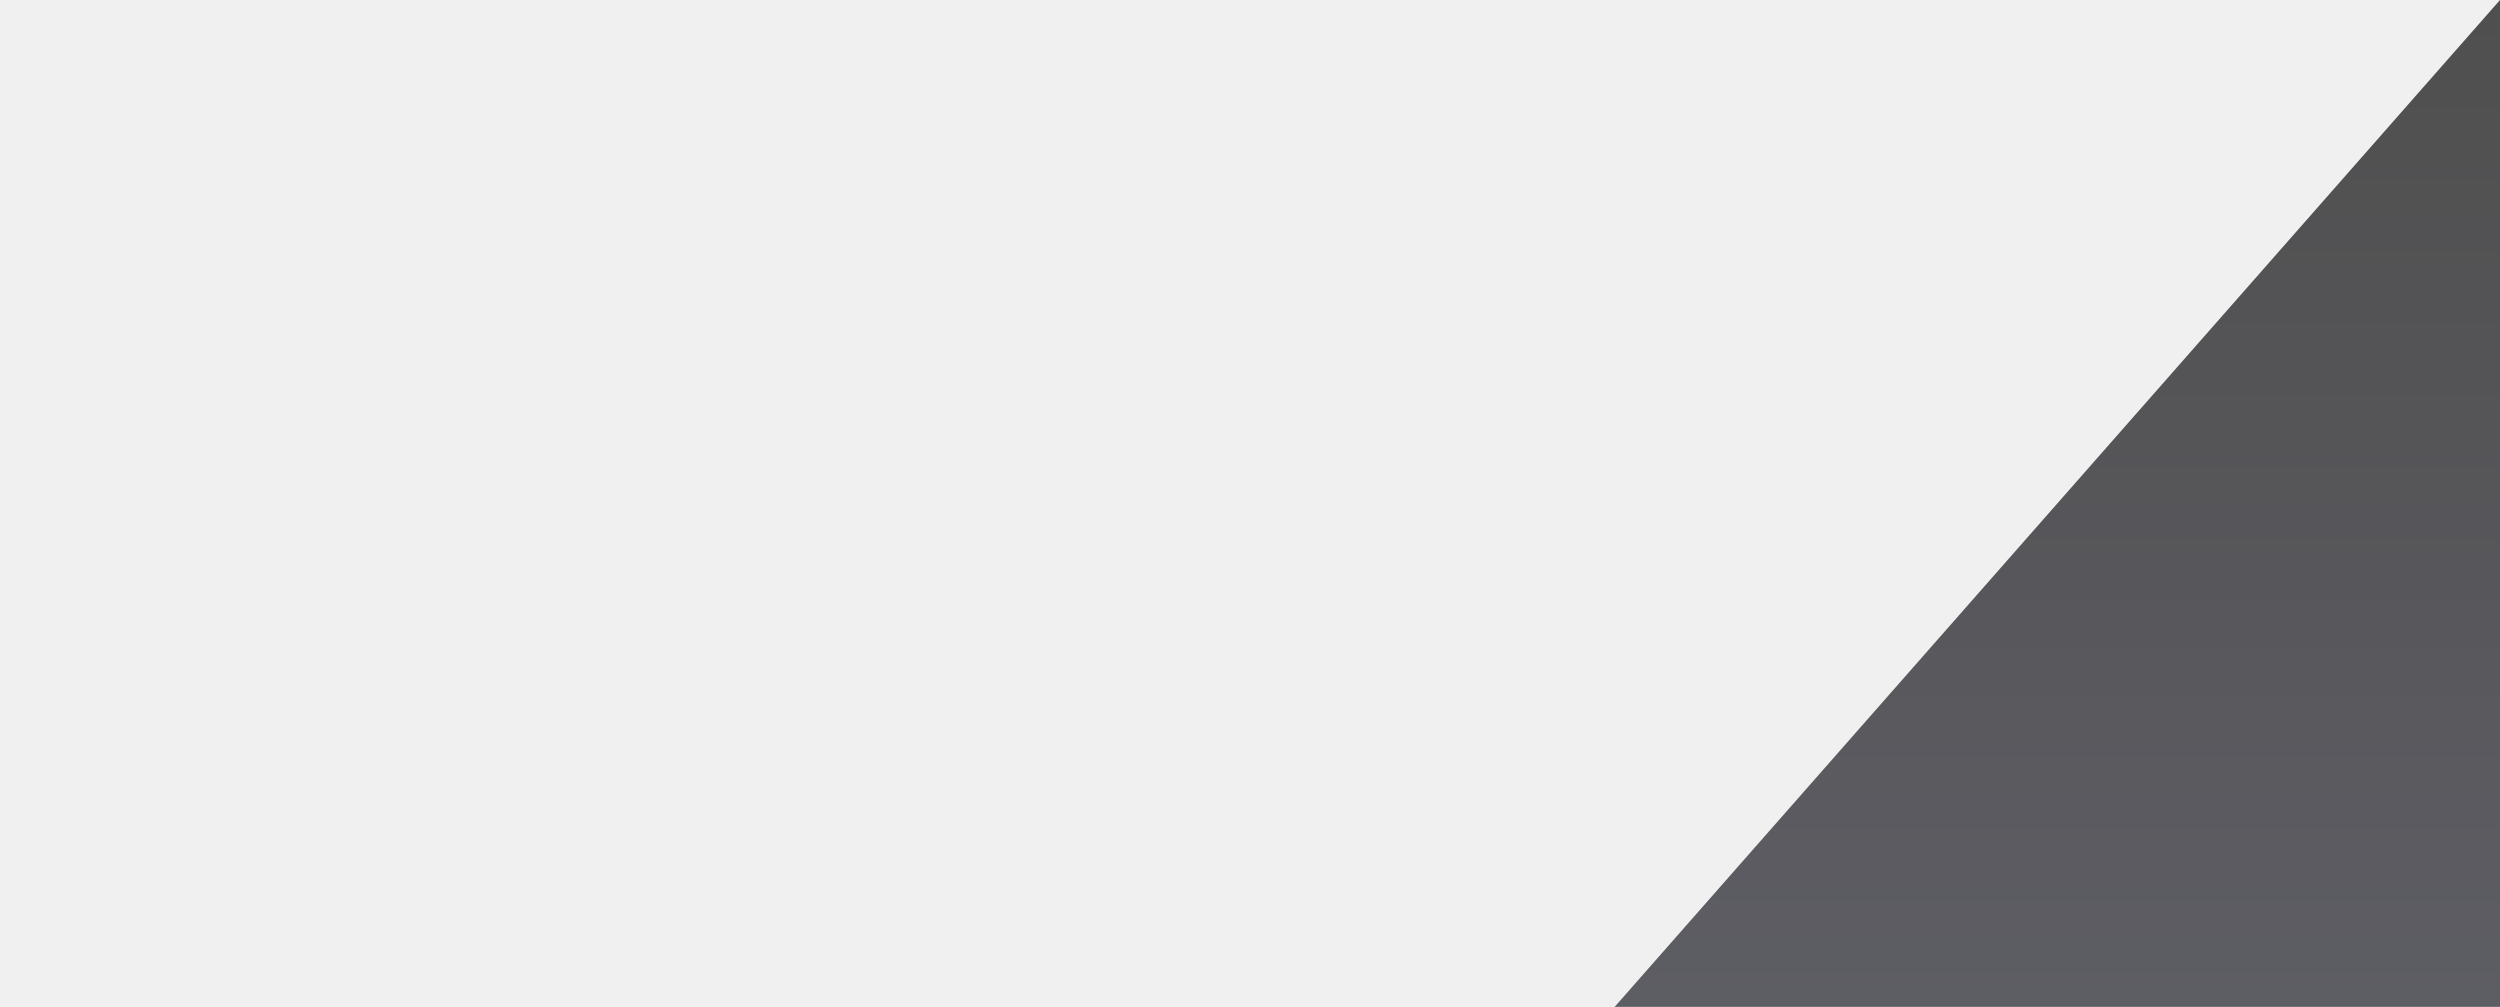
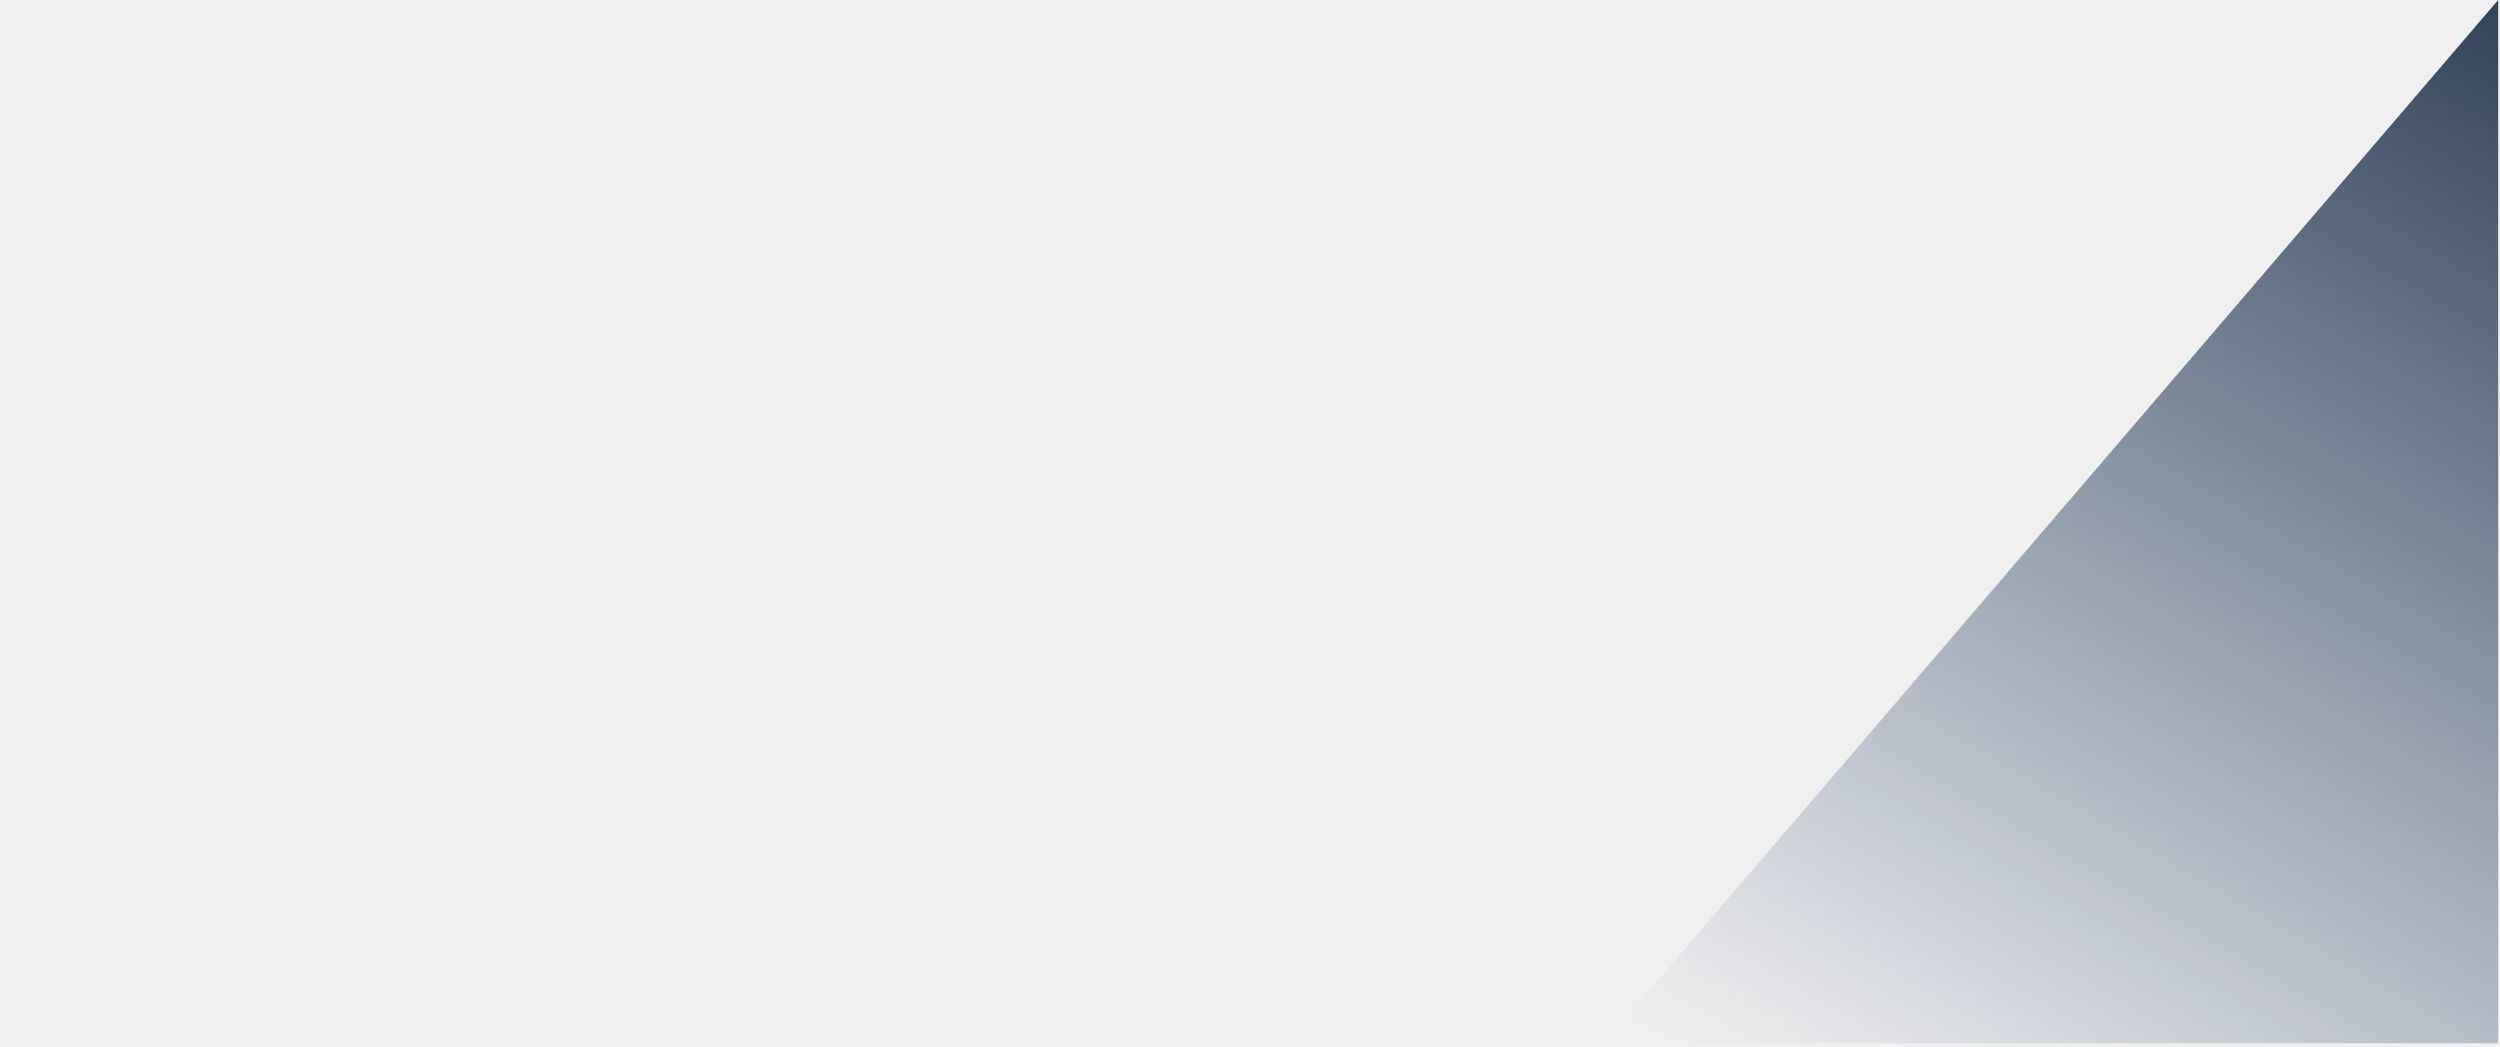
- <svg xmlns="http://www.w3.org/2000/svg" xmlns:xlink="http://www.w3.org/1999/xlink" width="1440px" height="580px" viewBox="0 0 1440 580" version="1.1">
+ <svg xmlns="http://www.w3.org/2000/svg" width="1440px" height="603px" viewBox="0 0 1440 603" version="1.1">
  <defs>
-     <linearGradient x1="0%" y1="0%" x2="100%" y2="100%" id="linearGradient-1">
-       <stop stop-color="#0A0A0A" offset="0%" />
-       <stop stop-color="#1E1E28" offset="100%" />
-     </linearGradient>
-     <rect id="path-2" x="0" y="0" width="1440" height="580" />
-     <linearGradient x1="100%" y1="0%" x2="100%" y2="100%" id="linearGradient-4">
-       <stop stop-color="#0A0A0A" offset="0%" />
-       <stop stop-color="#1E1E28" offset="100%" />
+     <linearGradient x1="13.813%" y1="97.929%" x2="0.108%" y2="0.767%" id="linearGradient-1">
+       <stop stop-color="#0A2A5A" stop-opacity="0" offset="0%" />
+       <stop stop-color="#001432" stop-opacity="0.785" offset="100%" />
    </linearGradient>
  </defs>
  <g id="Zeppelin-Desktop" stroke="none" stroke-width="1" fill="none" fill-rule="evenodd">
-     <g id="bg_triangle_home">
-       <g id="Rectangle-2">
-         <mask id="mask-3" fill="white">
-           <use xlink:href="#path-2" />
-         </mask>
-         <use id="Mask" fill-opacity="0" fill="url(#linearGradient-1)" xlink:href="#path-2" />
-         <polygon fill-opacity="0.7" fill="url(#linearGradient-4)" fill-rule="nonzero" mask="url(#mask-3)" points="1440 0 1440 580 930 580" />
-       </g>
-     </g>
+     <g id="bg_triangle_home" transform="translate(-1, -662)" />
+     <polygon id="Rectangle-Copy-3" fill="url(#linearGradient-1)" transform="translate(1310.202, 429.202) rotate(45) translate(-1310.202, -429.202) " points="1097.75 34.67 1522.654 459.574 1158.494 823.734" />
  </g>
</svg>
